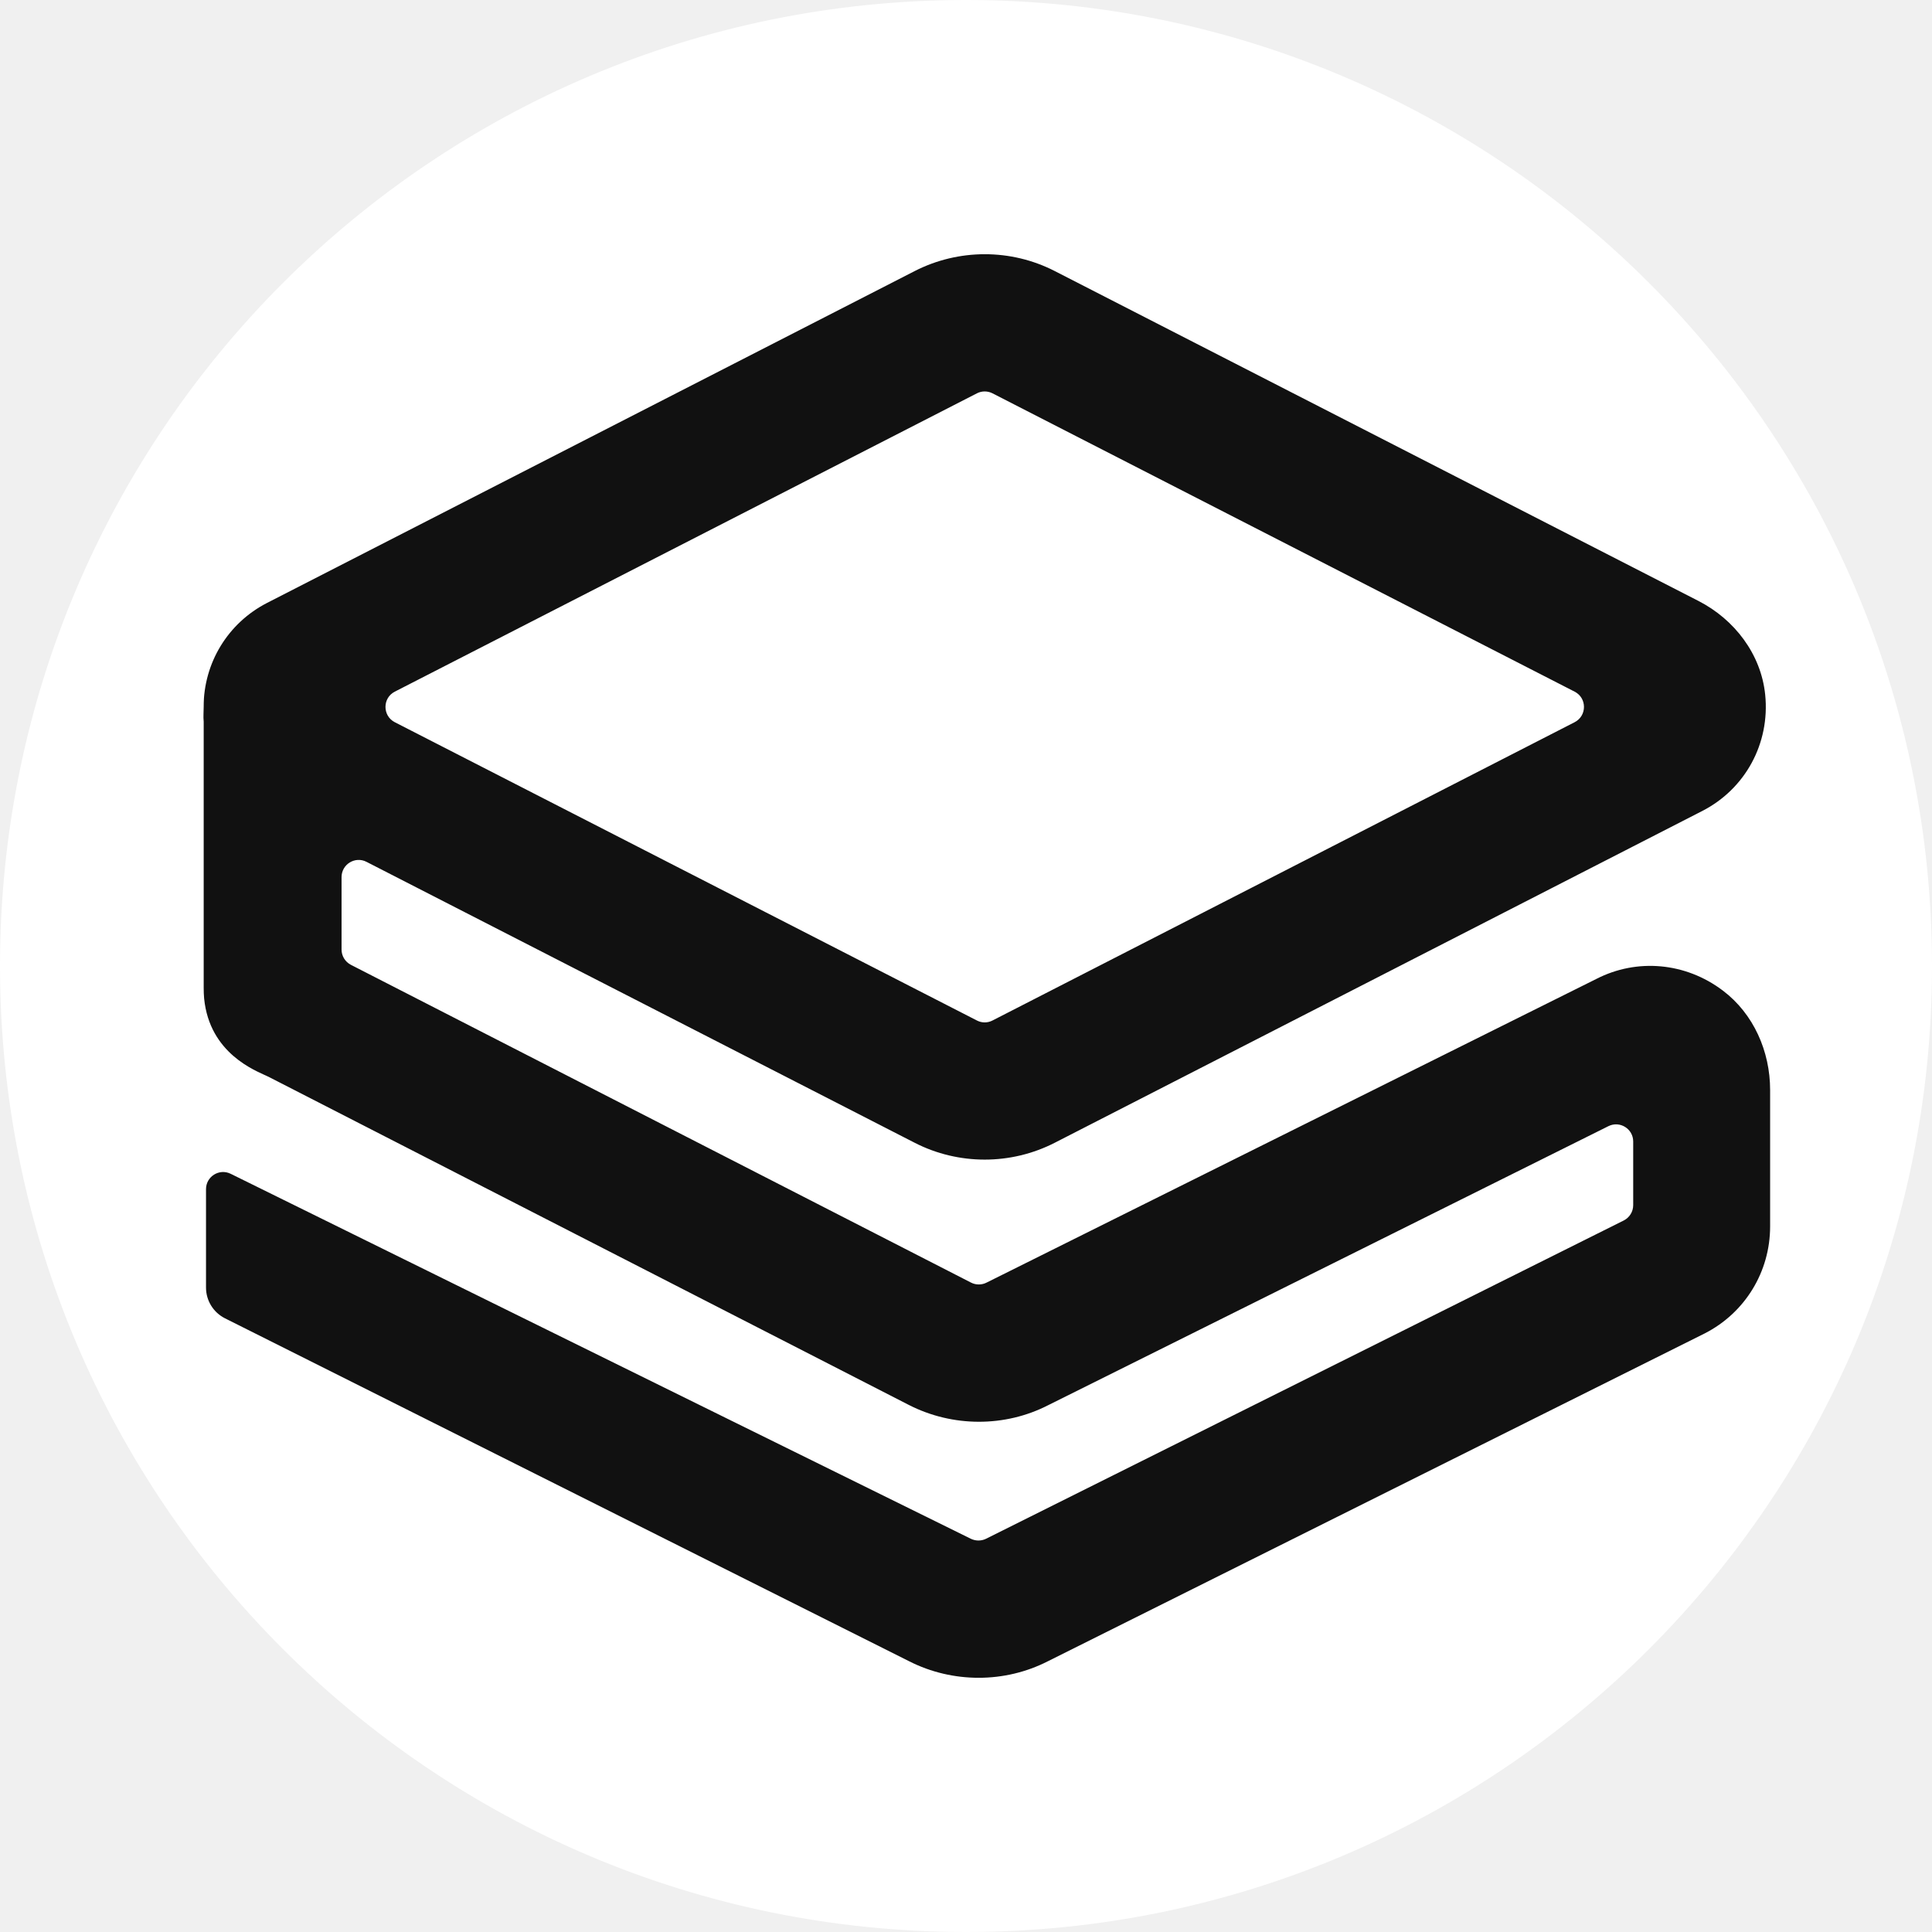
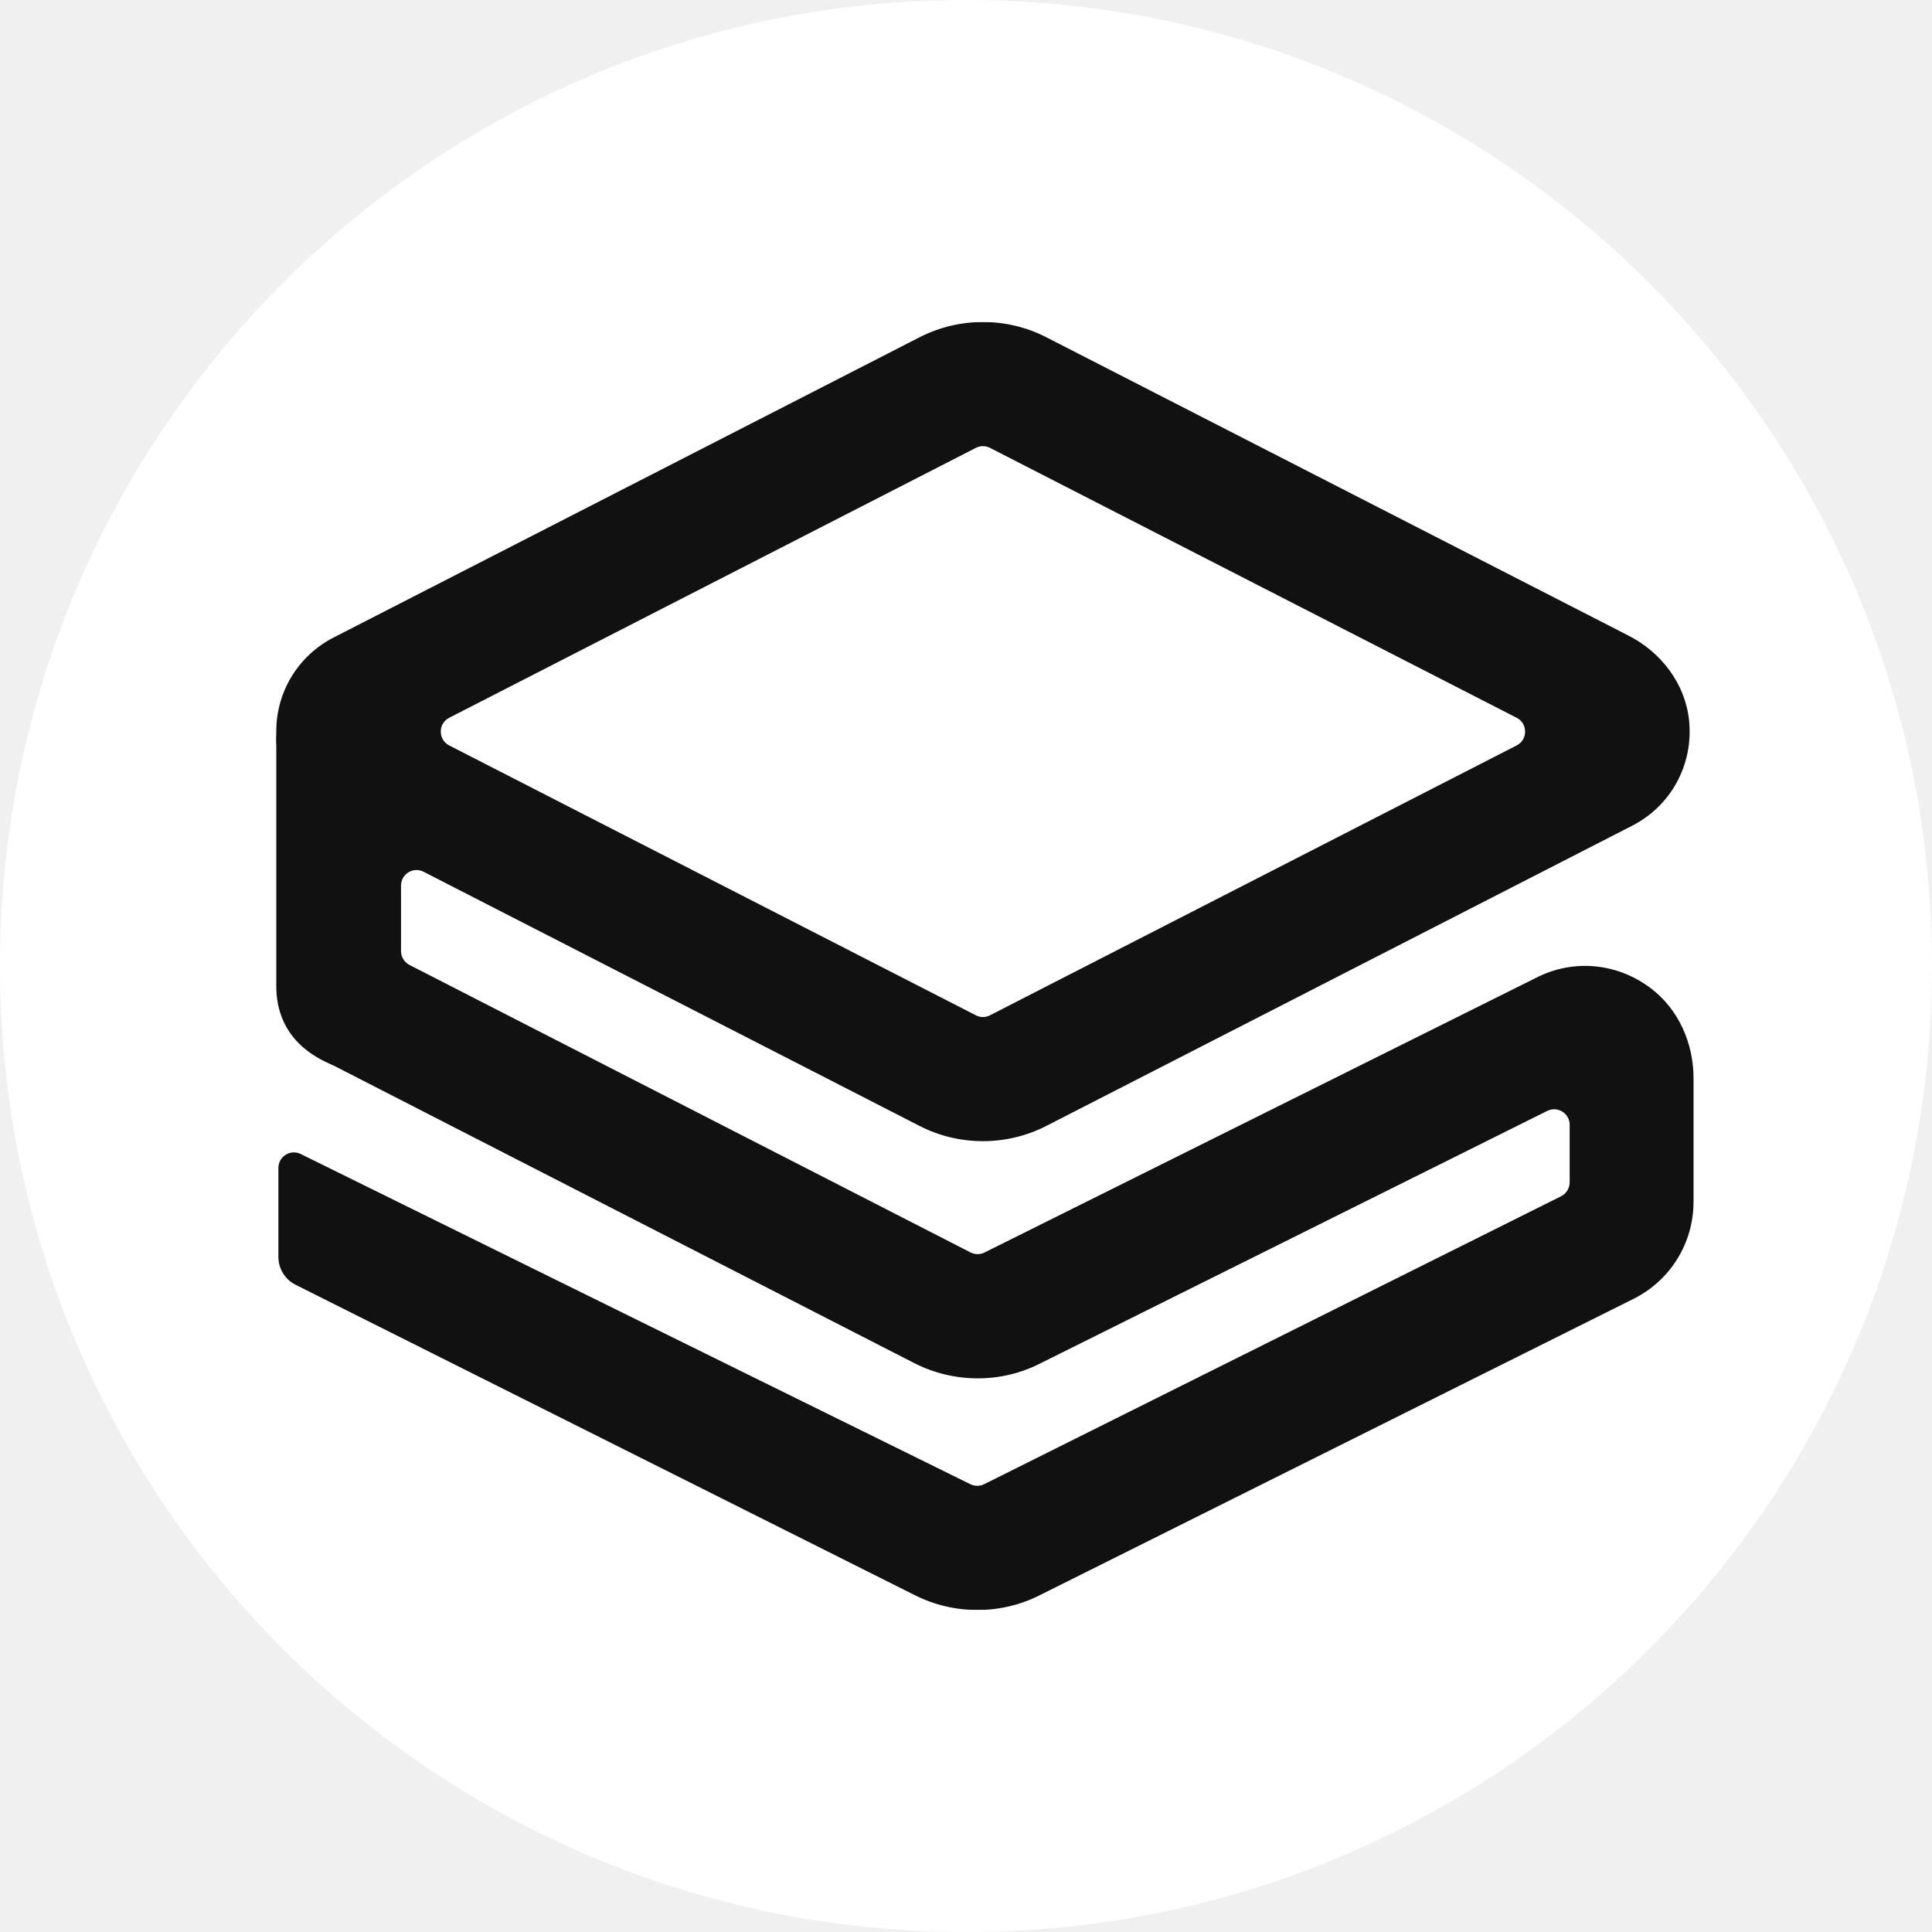
- <svg xmlns="http://www.w3.org/2000/svg" xmlns:xlink="http://www.w3.org/1999/xlink" width="400px" height="400px" viewBox="-4 -1 38 30" version="1.1">
-   <circle cx="15" cy="14" r="19" fill="white" />
+ <svg xmlns="http://www.w3.org/2000/svg" xmlns:xlink="http://www.w3.org/1999/xlink" width="400px" height="400px" viewBox="-6 -1 42 30" version="1.1">
+   <circle cx="15" cy="14" r="21" fill="white" />
  <defs>
    <rect id="path-1" x="0" y="0" width="90" height="28" />
  </defs>
  <g id="页面-1" stroke="none" stroke-width="1" fill="none" fill-rule="evenodd">
    <g id="画板" transform="translate(-236, -16)">
      <g id="Combined-Shape" transform="translate(236, 16)">
        <mask id="mask-2" fill="white">
          <use xlink:href="#path-1" />
        </mask>
        <use id="Mask" fill="#FFFFFF" opacity="0" xlink:href="#path-1" />
        <path d="M13.99,0.332 C14.853,-0.11 15.884,-0.111 16.747,0.332 L16.747,0.332 L29.405,6.819 C30.116,7.183 30.638,7.867 30.719,8.663 C30.817,9.624 30.324,10.519 29.483,10.95 L29.483,10.95 L16.747,17.476 C16.316,17.697 15.842,17.808 15.368,17.808 C14.895,17.808 14.421,17.698 13.989,17.476 L13.989,17.476 L3.208,11.951 C2.984,11.836 2.718,12 2.718,12.252 L2.718,12.252 L2.718,13.676 C2.718,13.803 2.789,13.919 2.902,13.977 L2.902,13.977 L15.099,20.227 C15.195,20.276 15.309,20.276 15.405,20.227 L15.405,20.227 L27.401,14.253 C28.192,13.847 29.15,13.926 29.887,14.484 C30.491,14.94 30.816,15.68 30.816,16.439 L30.816,16.439 L30.816,19.122 C30.816,20.014 30.324,20.82 29.531,21.226 L29.531,21.226 L16.612,27.674 C16.188,27.891 15.72,28 15.249,28 C14.782,28 14.313,27.893 13.886,27.677 L13.886,27.677 L0.424,20.929 C0.196,20.814 0.052,20.58 0.052,20.325 L0.052,20.325 L0.052,18.39 C0.052,18.14 0.313,17.977 0.537,18.087 L0.537,18.087 L15.094,25.265 C15.19,25.312 15.304,25.312 15.399,25.263 L15.399,25.263 L27.936,19.006 C28.05,18.949 28.123,18.832 28.123,18.704 L28.123,18.704 L28.123,17.452 C28.123,17.202 27.86,17.039 27.636,17.15 L27.636,17.15 L16.617,22.638 C15.768,23.074 14.737,23.074 13.873,22.632 L13.873,22.632 L1.309,16.193 C1.267,16.171 1.228,16.154 1.192,16.138 C0.904,16.006 0.005,15.607 0.005,14.427 L0.005,14.427 L0.005,9.193 C-0.007,9.098 0.005,9.002 0.005,8.904 C0.005,8.037 0.484,7.253 1.254,6.858 L1.254,6.858 Z M74.302,10.637 L69.296,22.994 L66.793,22.994 L71.799,10.637 L74.302,10.637 Z M52.108,10.48 C53.261,10.48 54.146,10.84 54.763,11.559 C55.379,12.278 55.687,13.246 55.687,14.463 L55.687,14.463 L55.687,15.683 L50.568,15.683 L50.544,15.732 C50.581,16.33 50.76,16.814 51.08,17.186 C51.4,17.558 51.875,17.743 52.504,17.743 C53.023,17.743 53.463,17.69 53.826,17.582 C54.188,17.474 54.563,17.31 54.949,17.089 L54.949,17.089 L55.576,18.543 C55.232,18.829 54.766,19.068 54.179,19.262 C53.592,19.456 52.952,19.553 52.258,19.553 C50.978,19.553 49.978,19.153 49.258,18.353 C48.539,17.554 48.179,16.524 48.179,15.263 L48.179,15.263 L48.179,14.94 C48.179,13.631 48.528,12.56 49.226,11.725 C49.925,10.89 50.885,10.475 52.108,10.48 Z M60.87,7.352 C62.155,7.352 63.19,7.683 63.974,8.346 C64.758,9.008 65.136,9.877 65.11,10.952 L65.094,11.001 L62.838,11.001 C62.838,10.409 62.663,9.954 62.312,9.637 C61.962,9.319 61.47,9.16 60.838,9.16 C60.264,9.16 59.82,9.301 59.507,9.584 C59.193,9.866 59.037,10.227 59.037,10.667 C59.037,11.069 59.207,11.399 59.547,11.657 C59.887,11.914 60.474,12.187 61.308,12.475 C62.583,12.844 63.556,13.326 64.225,13.921 C64.894,14.515 65.229,15.299 65.229,16.271 C65.229,17.286 64.841,18.087 64.066,18.674 C63.29,19.26 62.264,19.553 60.989,19.553 C59.741,19.553 58.669,19.236 57.773,18.6 C56.878,17.965 56.444,17.017 56.47,15.758 L56.486,15.709 L58.742,15.709 C58.742,16.409 58.944,16.925 59.348,17.256 C59.751,17.588 60.299,17.753 60.989,17.753 C61.611,17.753 62.085,17.62 62.412,17.354 C62.739,17.088 62.902,16.732 62.902,16.287 C62.902,15.831 62.747,15.464 62.436,15.187 C62.125,14.91 61.579,14.65 60.798,14.406 C59.459,13.993 58.443,13.507 57.75,12.948 C57.056,12.388 56.71,11.625 56.71,10.659 C56.71,9.687 57.1,8.893 57.881,8.276 C58.662,7.66 59.658,7.352 60.87,7.352 Z M42.521,7.508 C43.937,7.508 45.103,7.972 46.021,8.901 C46.938,9.829 47.397,11.019 47.397,12.473 L47.397,12.473 L47.397,14.441 C47.397,15.899 46.938,17.09 46.021,18.013 C45.103,18.935 43.937,19.397 42.521,19.397 L42.521,19.397 L38.48,19.397 L38.48,7.508 Z M78.056,10.637 C80.126,10.637 81.81,12.323 81.81,14.394 L81.81,14.394 L81.81,19.397 L79.507,19.397 L79.507,14.394 C79.507,13.594 78.856,12.942 78.056,12.942 C77.256,12.942 76.605,13.594 76.605,14.394 L76.605,14.394 L76.605,19.397 L74.302,19.397 L74.302,14.394 C74.302,12.323 75.986,10.637 78.056,10.637 Z M42.521,9.346 L40.803,9.346 L40.803,17.568 L42.521,17.568 C43.285,17.568 43.9,17.275 44.366,16.69 C44.833,16.105 45.066,15.355 45.066,14.441 L45.066,14.441 L45.066,12.456 C45.066,11.547 44.833,10.802 44.366,10.219 C43.9,9.637 43.285,9.346 42.521,9.346 L42.521,9.346 Z M68.474,10.637 L69.453,13.845 L68.144,17.05 L66.011,10.637 L68.474,10.637 Z M15.521,2.736 C15.425,2.687 15.311,2.687 15.215,2.736 L15.215,2.736 L3.765,8.604 C3.521,8.729 3.521,9.079 3.765,9.205 L3.765,9.205 L15.215,15.072 C15.311,15.122 15.425,15.122 15.521,15.072 L15.521,15.072 L26.971,9.205 C27.216,9.079 27.216,8.729 26.971,8.604 L26.971,8.604 Z M52.108,12.298 C51.642,12.298 51.283,12.461 51.032,12.787 C50.781,13.113 50.629,13.545 50.576,14.084 L50.576,14.084 L50.592,14.124 L53.417,14.124 L53.417,13.946 C53.417,13.435 53.314,13.032 53.108,12.739 C52.901,12.445 52.568,12.298 52.108,12.298 Z" fill="#111111" fill-rule="nonzero" mask="url(#mask-2)" />
      </g>
    </g>
  </g>
</svg>
